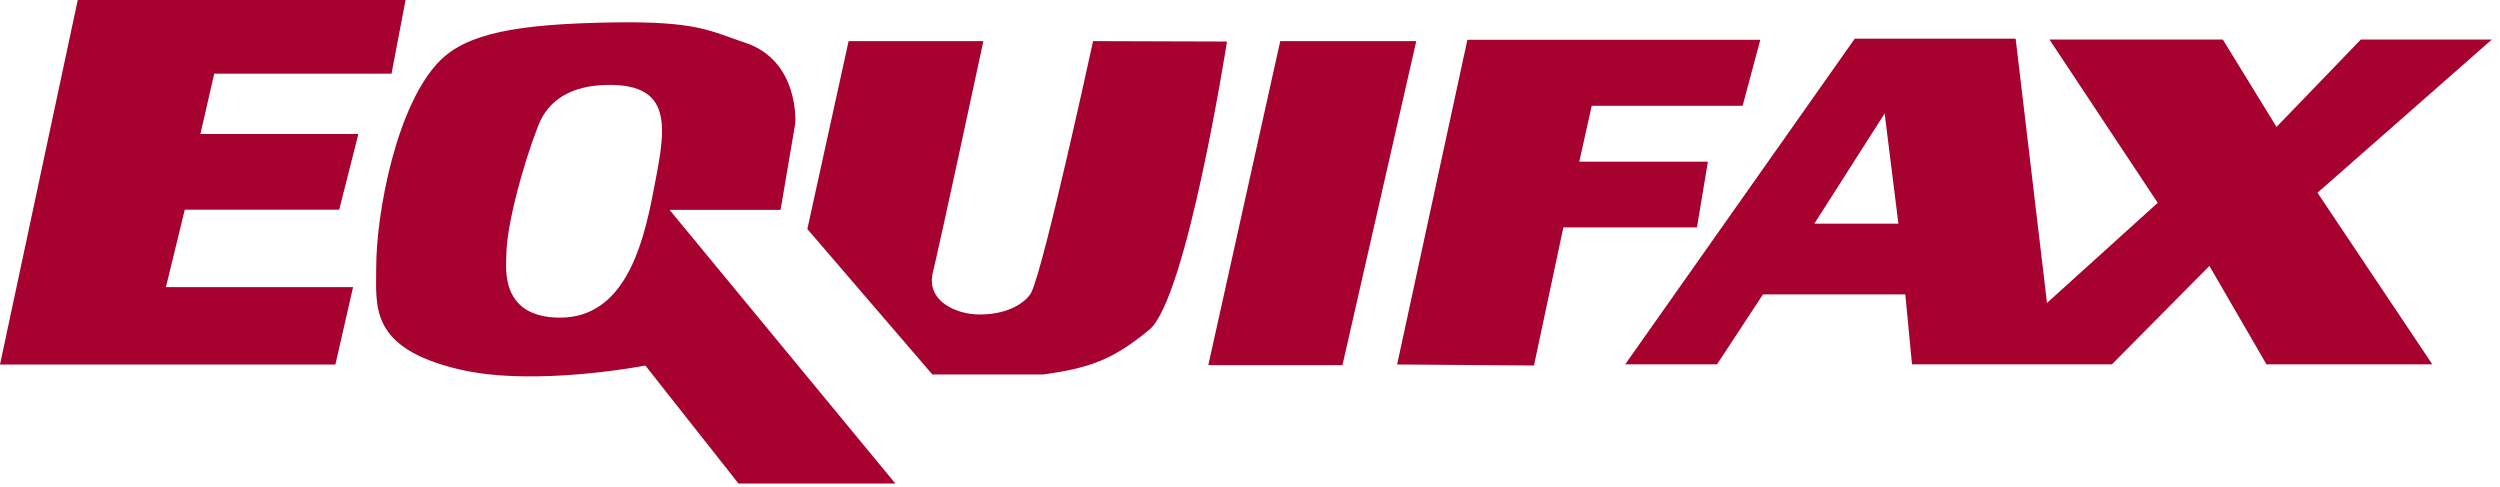
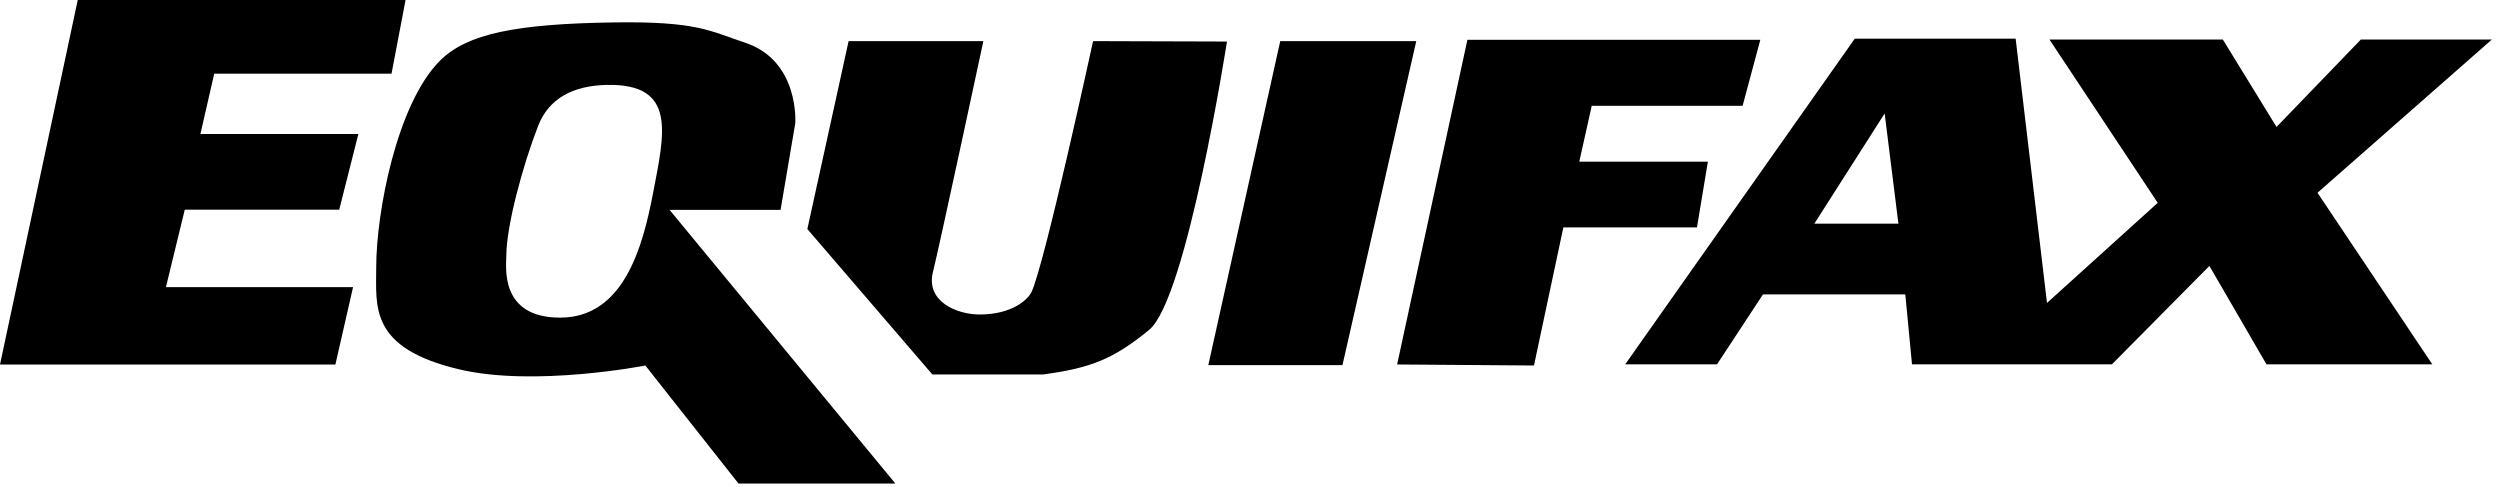
<svg xmlns="http://www.w3.org/2000/svg" width="100%" height="100%" viewBox="0 0 298 58" version="1.1" xml:space="preserve" style="fill-rule:evenodd;clip-rule:evenodd;stroke-linejoin:round;stroke-miterlimit:1.414;">
  <g id="g12">
-     <path id="path14" d="M54.728,44.026C43.994,41.478 44.845,36.562 44.845,31.861C44.845,25.367 47.279,12.402 52.447,7.232C55.683,3.998 61.529,2.847 73.125,2.672C83.16,2.519 84.635,3.71 88.797,5.081C95.323,7.232 94.799,14.678 94.799,14.678L93.043,25.02L79.815,25.02L106.726,57.634L88.025,57.634L76.927,43.57C76.927,43.57 63.699,46.155 54.728,44.026ZM111.136,44.634L96.236,27.301L101.154,4.901L117.217,4.901C117.217,4.901 111.895,29.734 111.214,32.396C110.309,35.932 114.055,37.488 116.762,37.488C120.704,37.488 122.549,35.657 122.946,34.828C124.515,31.559 130.293,4.901 130.293,4.901L146.256,4.951C146.256,4.951 141.472,35.626 136.983,39.314C132.726,42.81 129.989,43.873 124.363,44.634L111.136,44.634ZM207.718,12.614L189.734,12.614L188.25,19.273L203.578,19.273L202.279,27.107L186.352,27.107L182.85,43.567L166.537,43.445L174.915,4.741L209.831,4.741L207.718,12.614ZM160.021,43.523L144.03,43.523L152.605,4.901L168.819,4.901L160.021,43.523ZM39.98,43.449L0,43.449L9.268,0L48.342,0L46.67,8.782L25.536,8.782L23.889,15.973L42.717,15.973L40.436,24.992L22.025,24.992L19.779,34.224L42.086,34.224L39.98,43.449ZM251.744,43.426L227.91,43.426L227.113,35.096L210.145,35.096L204.671,43.426L193.726,43.426L221.091,4.607L240.265,4.607L244.002,36.111L257.2,24.177L244.299,4.715L264.963,4.715L271.363,15.133L281.41,4.715L297.028,4.715L276.246,22.977L289.93,43.426L270.163,43.426L263.362,31.699L251.744,43.426ZM72.365,10.12C68.19,10.196 65.382,11.834 64.154,14.985C62.297,19.756 60.354,26.968 60.354,30.493C60.354,31.732 59.495,37.862 66.763,37.862C74.339,37.862 76.613,29.449 77.839,23.045C79.207,15.898 80.727,9.968 72.365,10.12ZM216.269,26.662L226.291,26.662L224.65,13.526L216.269,26.662Z" style="fill:#A6012F;fill-rule:nonzero;" />
+     <path id="path14" d="M54.728,44.026C43.994,41.478 44.845,36.562 44.845,31.861C44.845,25.367 47.279,12.402 52.447,7.232C55.683,3.998 61.529,2.847 73.125,2.672C83.16,2.519 84.635,3.71 88.797,5.081C95.323,7.232 94.799,14.678 94.799,14.678L93.043,25.02L79.815,25.02L106.726,57.634L88.025,57.634L76.927,43.57C76.927,43.57 63.699,46.155 54.728,44.026ZM111.136,44.634L96.236,27.301L101.154,4.901L117.217,4.901C117.217,4.901 111.895,29.734 111.214,32.396C110.309,35.932 114.055,37.488 116.762,37.488C120.704,37.488 122.549,35.657 122.946,34.828C124.515,31.559 130.293,4.901 130.293,4.901L146.256,4.951C146.256,4.951 141.472,35.626 136.983,39.314C132.726,42.81 129.989,43.873 124.363,44.634L111.136,44.634ZM207.718,12.614L189.734,12.614L188.25,19.273L203.578,19.273L202.279,27.107L186.352,27.107L182.85,43.567L166.537,43.445L174.915,4.741L209.831,4.741L207.718,12.614ZM160.021,43.523L144.03,43.523L152.605,4.901L168.819,4.901L160.021,43.523ZM39.98,43.449L0,43.449L9.268,0L48.342,0L46.67,8.782L25.536,8.782L23.889,15.973L42.717,15.973L40.436,24.992L22.025,24.992L19.779,34.224L42.086,34.224L39.98,43.449ZM251.744,43.426L227.91,43.426L227.113,35.096L210.145,35.096L204.671,43.426L193.726,43.426L221.091,4.607L240.265,4.607L244.002,36.111L257.2,24.177L244.299,4.715L264.963,4.715L271.363,15.133L281.41,4.715L297.028,4.715L276.246,22.977L289.93,43.426L270.163,43.426L263.362,31.699L251.744,43.426ZM72.365,10.12C68.19,10.196 65.382,11.834 64.154,14.985C62.297,19.756 60.354,26.968 60.354,30.493C60.354,31.732 59.495,37.862 66.763,37.862C74.339,37.862 76.613,29.449 77.839,23.045C79.207,15.898 80.727,9.968 72.365,10.12ZM216.269,26.662L226.291,26.662L224.65,13.526L216.269,26.662Z" style="fill-rule:nonzero;" />
  </g>
</svg>
